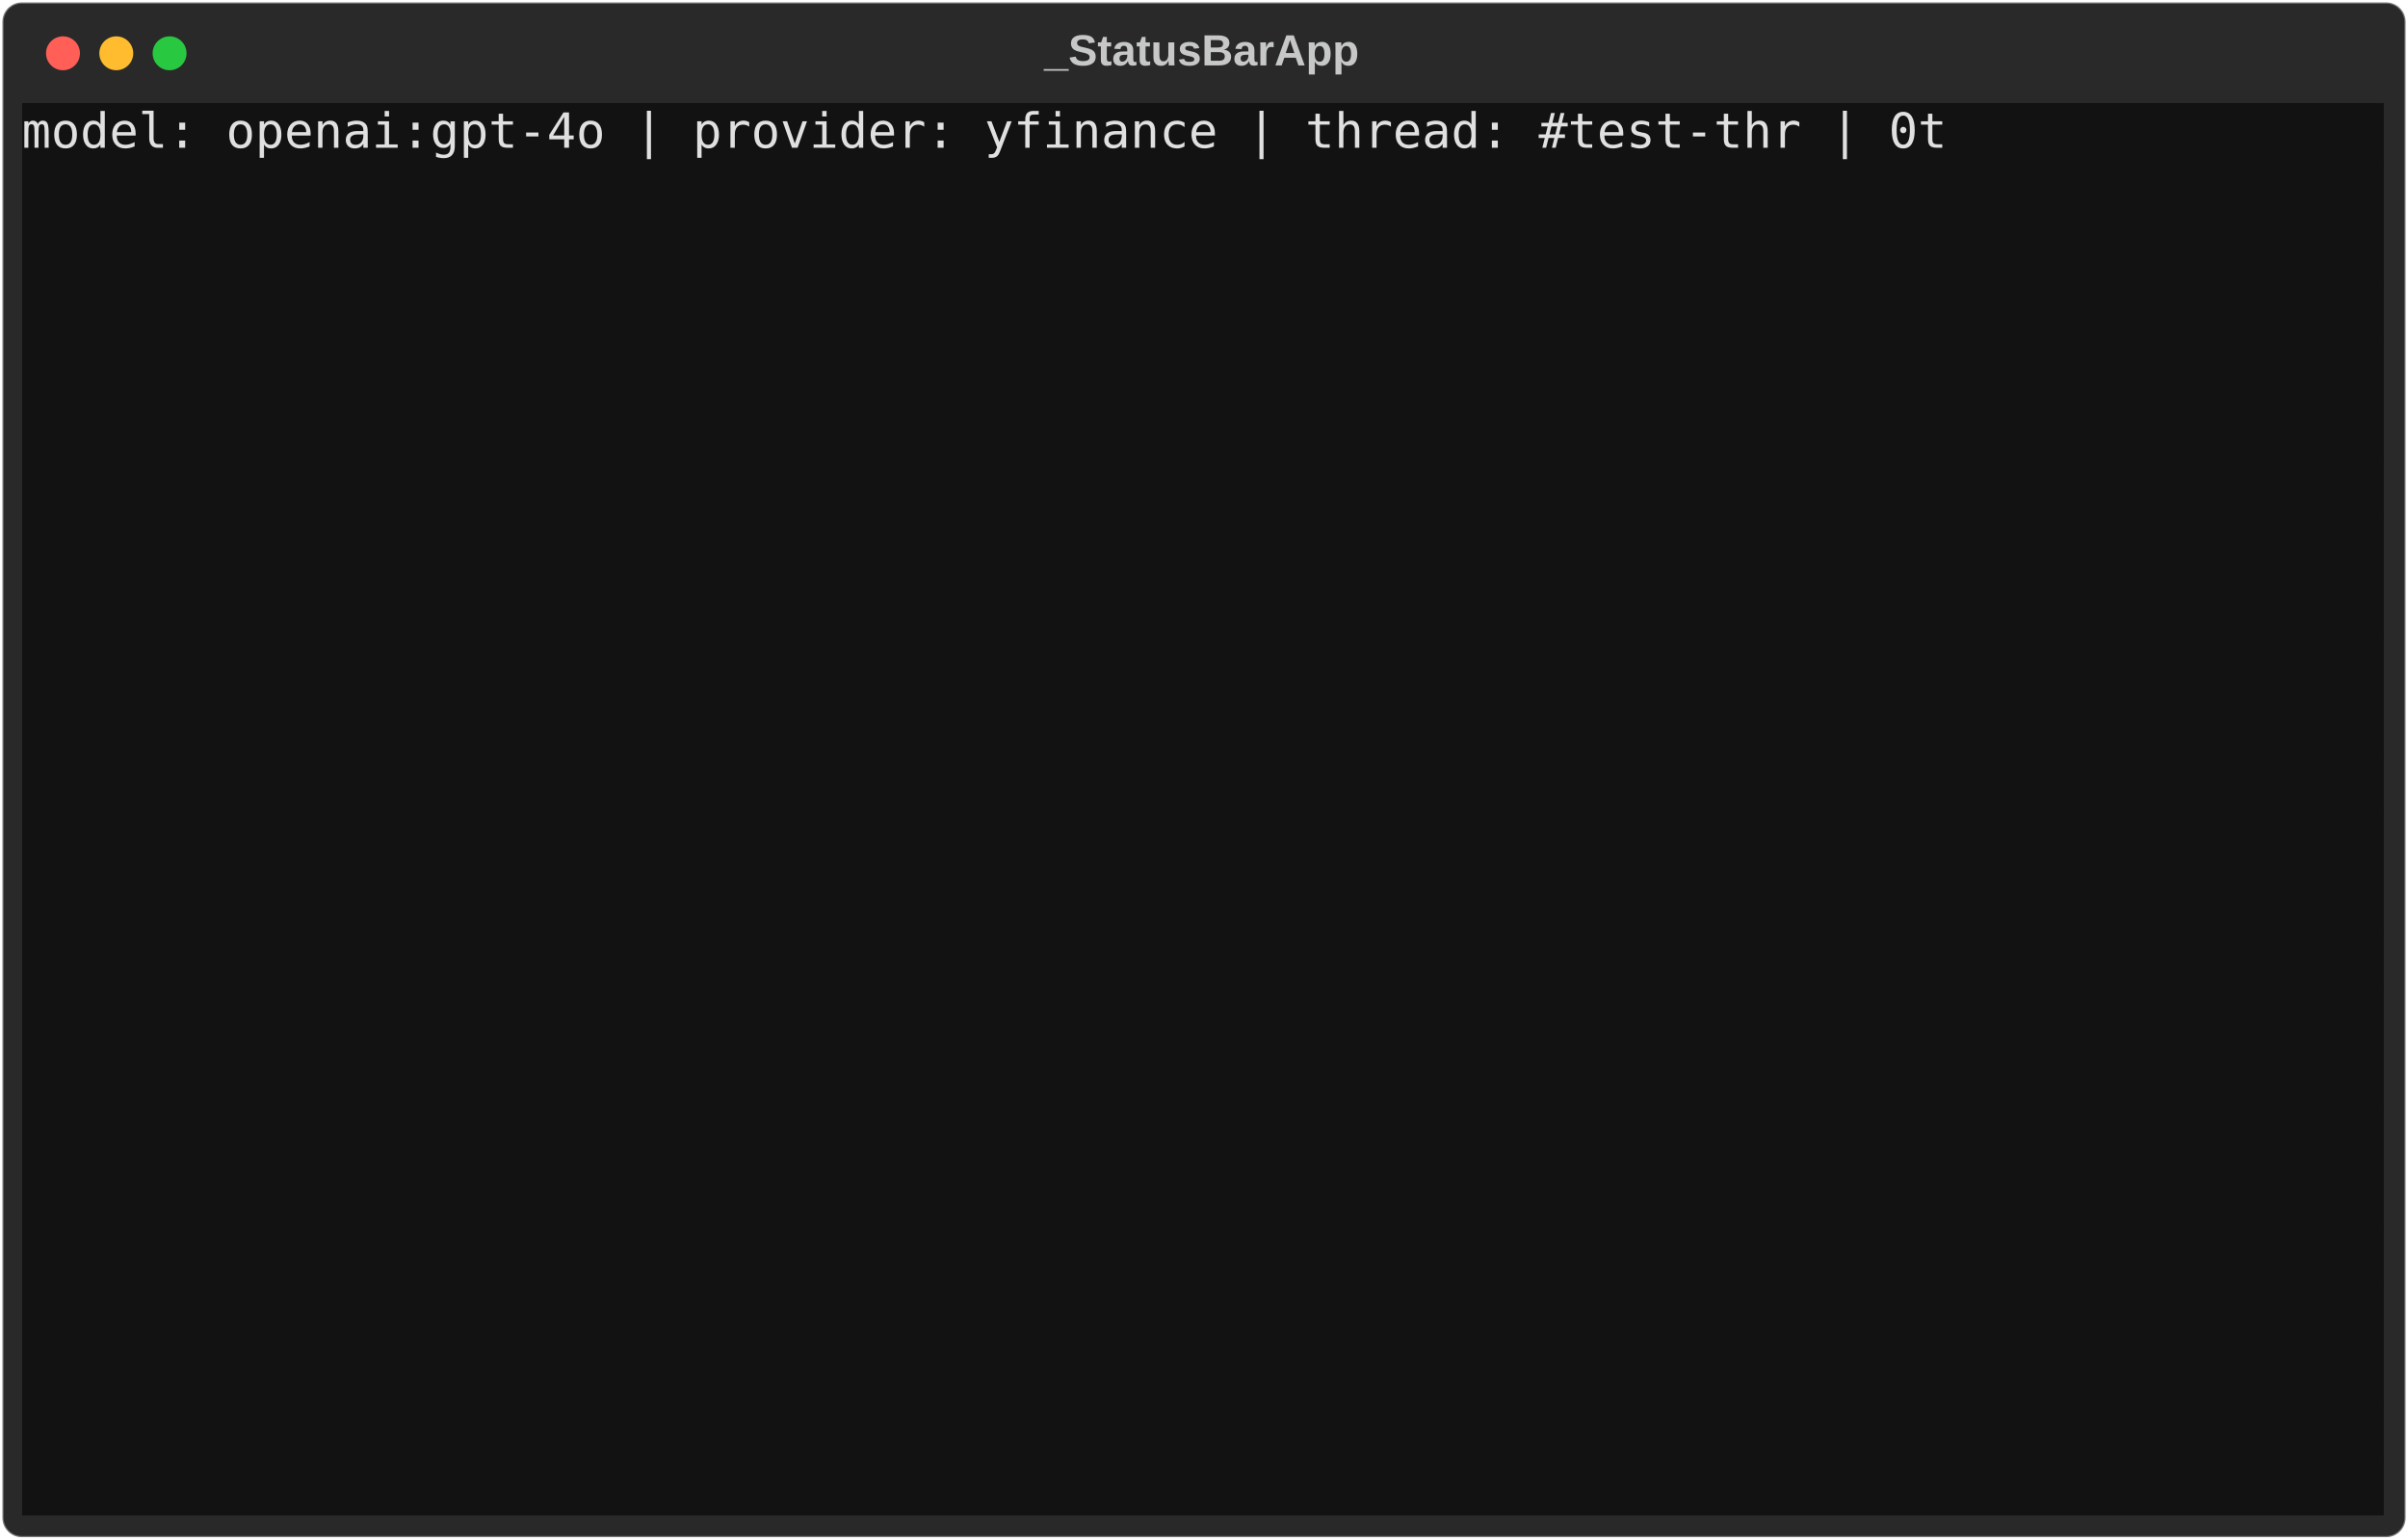
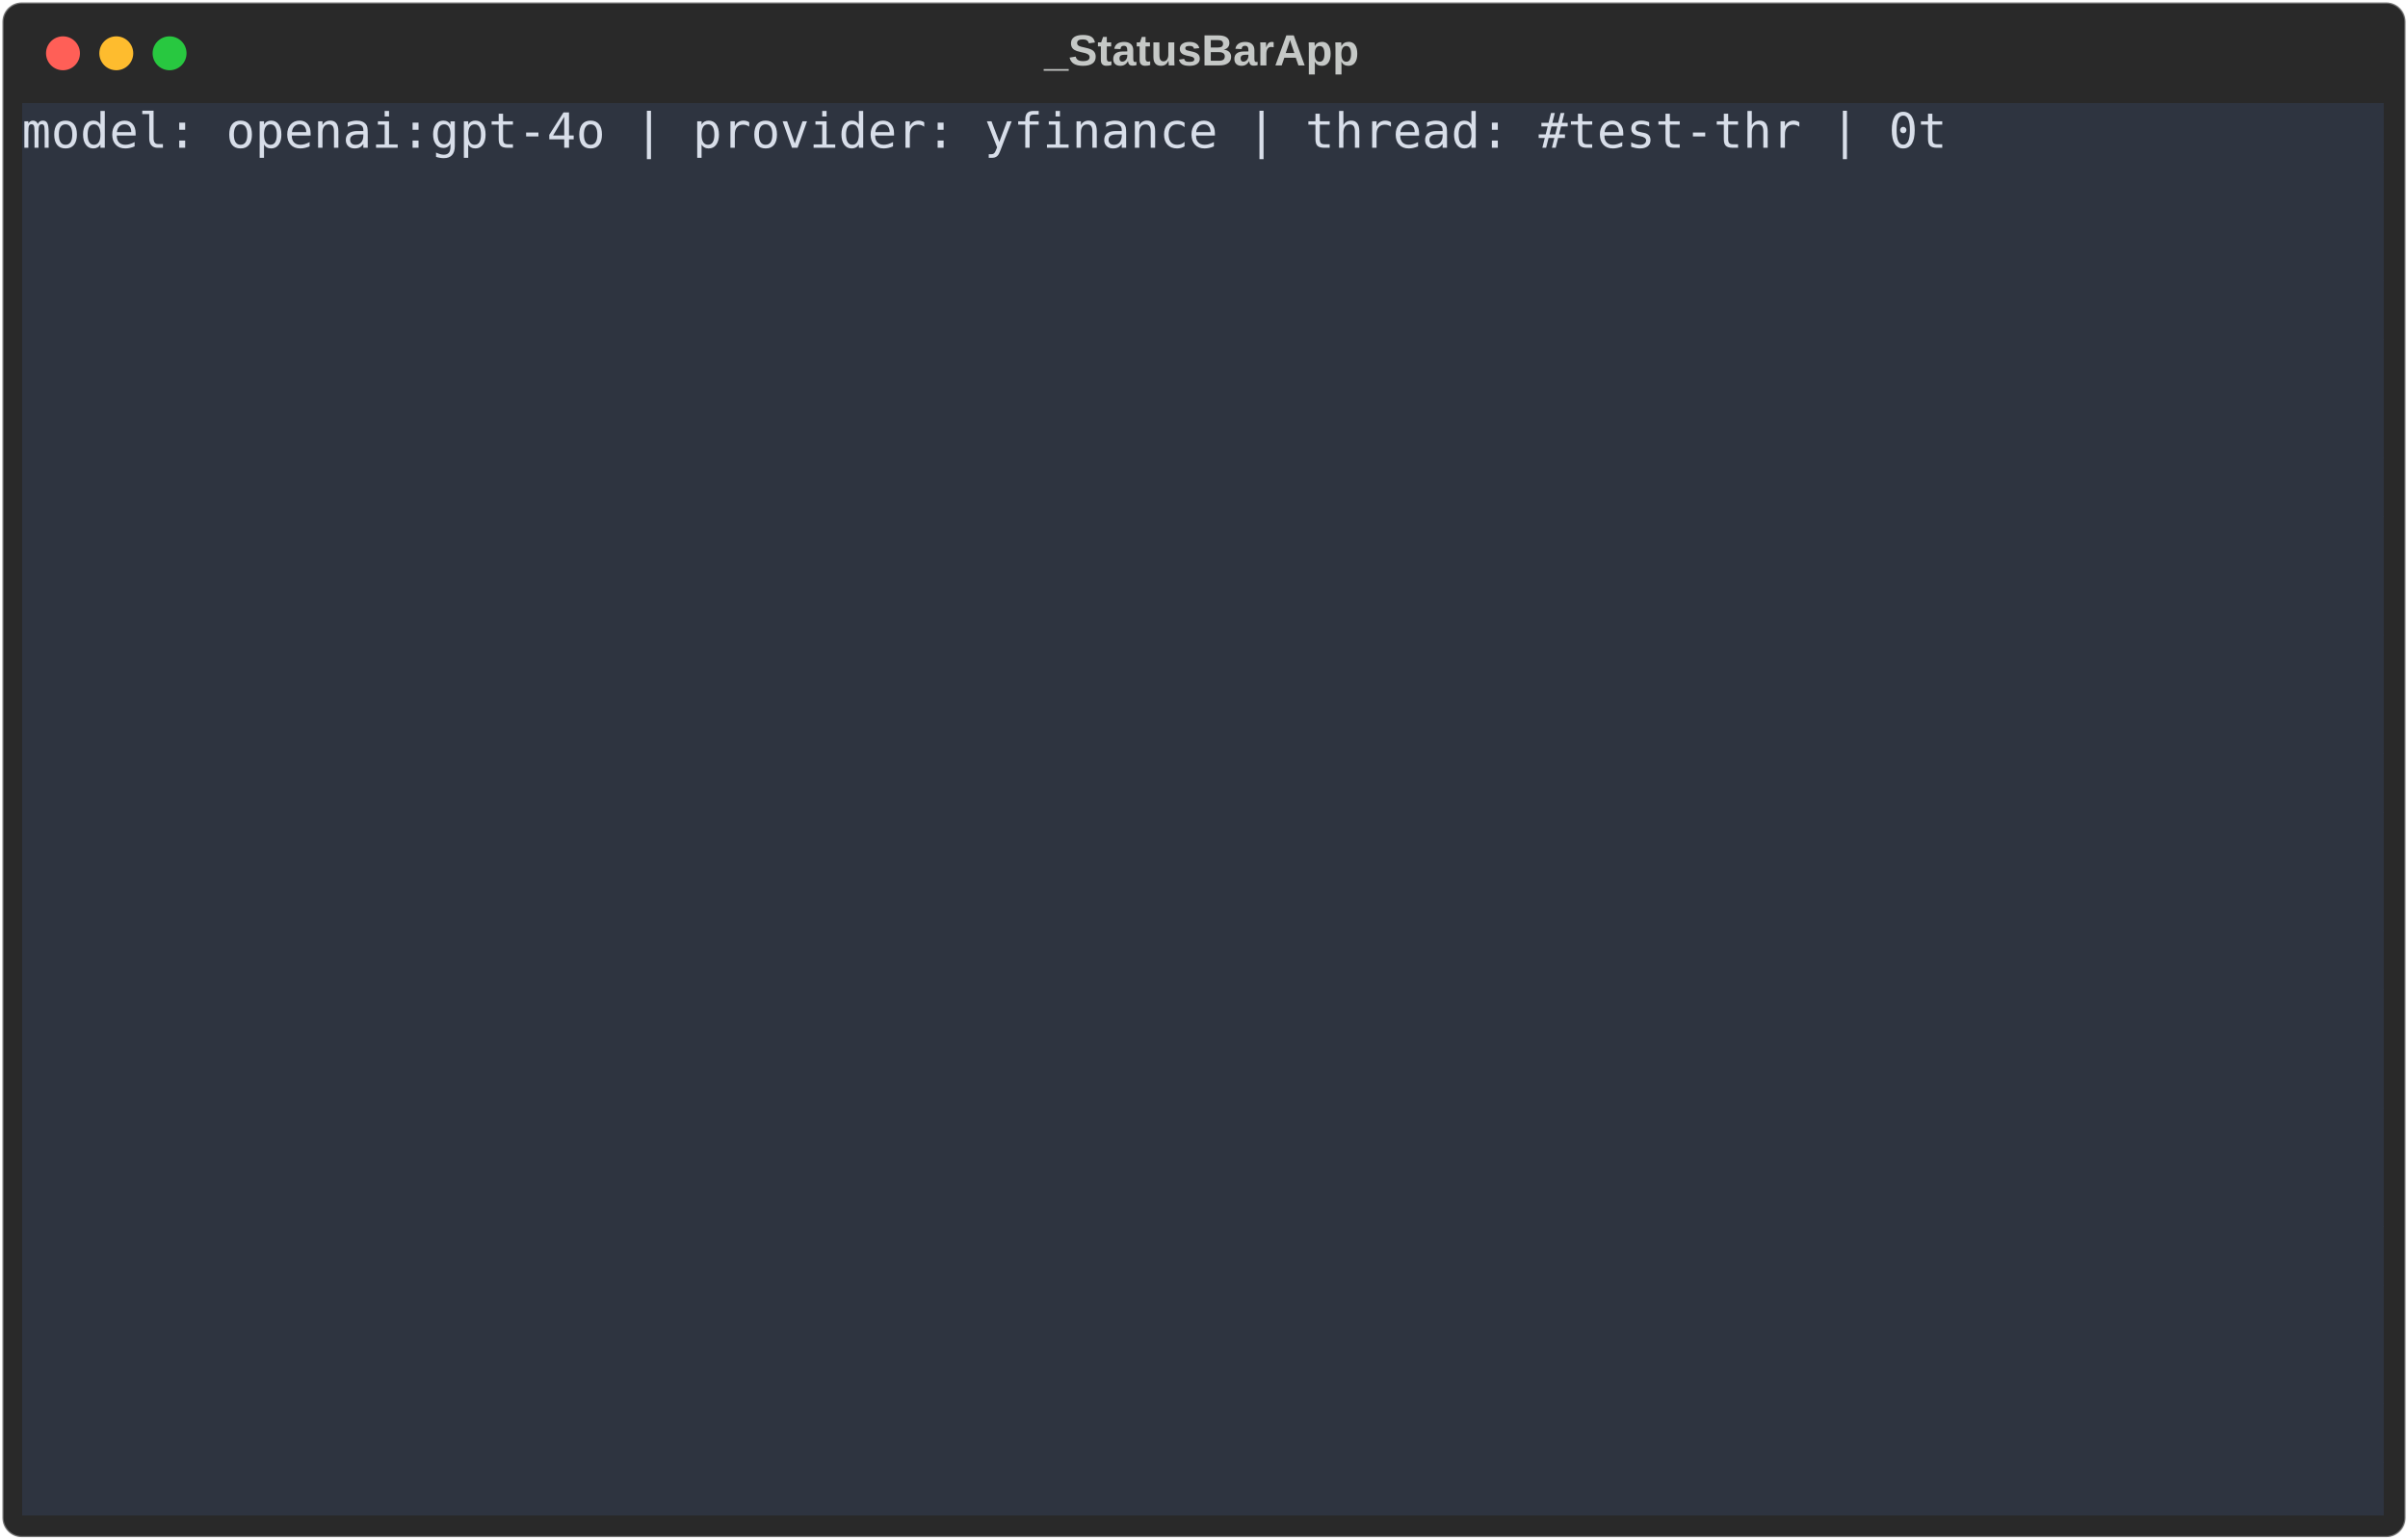
<svg xmlns="http://www.w3.org/2000/svg" class="rich-terminal" viewBox="0 0 994 635.6">
  <style>

    @font-face {
        font-family: "Fira Code";
        src: local("FiraCode-Regular"),
                url("https://cdnjs.cloudflare.com/ajax/libs/firacode/6.2.0/woff2/FiraCode-Regular.woff2") format("woff2"),
                url("https://cdnjs.cloudflare.com/ajax/libs/firacode/6.2.0/woff/FiraCode-Regular.woff") format("woff");
        font-style: normal;
        font-weight: 400;
    }
    @font-face {
        font-family: "Fira Code";
        src: local("FiraCode-Bold"),
                url("https://cdnjs.cloudflare.com/ajax/libs/firacode/6.2.0/woff2/FiraCode-Bold.woff2") format("woff2"),
                url("https://cdnjs.cloudflare.com/ajax/libs/firacode/6.2.0/woff/FiraCode-Bold.woff") format("woff");
        font-style: bold;
        font-weight: 700;
    }

    .terminal-matrix {
        font-family: Fira Code, monospace;
        font-size: 20px;
        line-height: 24.4px;
        font-variant-east-asian: full-width;
    }

    .terminal-title {
        font-size: 18px;
        font-weight: bold;
        font-family: arial;
    }

-     .terminal-r1 { fill: #e0e0e0 }
+     .terminal-r1 { fill: #d8dee9 }
.terminal-r2 { fill: #c5c8c6 }
    </style>
  <defs>
    <clipPath id="terminal-clip-terminal">
      <rect x="0" y="0" width="975.0" height="584.6" />
    </clipPath>
    <clipPath id="terminal-line-0">
      <rect x="0" y="1.5" width="976" height="24.65" />
    </clipPath>
    <clipPath id="terminal-line-1">
      <rect x="0" y="25.9" width="976" height="24.65" />
    </clipPath>
    <clipPath id="terminal-line-2">
      <rect x="0" y="50.3" width="976" height="24.65" />
    </clipPath>
    <clipPath id="terminal-line-3">
      <rect x="0" y="74.7" width="976" height="24.65" />
    </clipPath>
    <clipPath id="terminal-line-4">
      <rect x="0" y="99.1" width="976" height="24.65" />
    </clipPath>
    <clipPath id="terminal-line-5">
      <rect x="0" y="123.5" width="976" height="24.65" />
    </clipPath>
    <clipPath id="terminal-line-6">
      <rect x="0" y="147.9" width="976" height="24.65" />
    </clipPath>
    <clipPath id="terminal-line-7">
      <rect x="0" y="172.3" width="976" height="24.65" />
    </clipPath>
    <clipPath id="terminal-line-8">
      <rect x="0" y="196.7" width="976" height="24.65" />
    </clipPath>
    <clipPath id="terminal-line-9">
      <rect x="0" y="221.1" width="976" height="24.65" />
    </clipPath>
    <clipPath id="terminal-line-10">
      <rect x="0" y="245.5" width="976" height="24.65" />
    </clipPath>
    <clipPath id="terminal-line-11">
      <rect x="0" y="269.9" width="976" height="24.65" />
    </clipPath>
    <clipPath id="terminal-line-12">
      <rect x="0" y="294.3" width="976" height="24.65" />
    </clipPath>
    <clipPath id="terminal-line-13">
      <rect x="0" y="318.7" width="976" height="24.65" />
    </clipPath>
    <clipPath id="terminal-line-14">
      <rect x="0" y="343.1" width="976" height="24.65" />
    </clipPath>
    <clipPath id="terminal-line-15">
      <rect x="0" y="367.5" width="976" height="24.65" />
    </clipPath>
    <clipPath id="terminal-line-16">
      <rect x="0" y="391.9" width="976" height="24.65" />
    </clipPath>
    <clipPath id="terminal-line-17">
      <rect x="0" y="416.3" width="976" height="24.65" />
    </clipPath>
    <clipPath id="terminal-line-18">
      <rect x="0" y="440.7" width="976" height="24.65" />
    </clipPath>
    <clipPath id="terminal-line-19">
      <rect x="0" y="465.1" width="976" height="24.65" />
    </clipPath>
    <clipPath id="terminal-line-20">
      <rect x="0" y="489.5" width="976" height="24.65" />
    </clipPath>
    <clipPath id="terminal-line-21">
      <rect x="0" y="513.9" width="976" height="24.65" />
    </clipPath>
    <clipPath id="terminal-line-22">
      <rect x="0" y="538.3" width="976" height="24.65" />
    </clipPath>
  </defs>
  <rect fill="#292929" stroke="rgba(255,255,255,0.35)" stroke-width="1" x="1" y="1" width="992" height="633.6" rx="8" />
  <text class="terminal-title" fill="#c5c8c6" text-anchor="middle" x="496" y="27">_StatusBarApp</text>
  <g transform="translate(26,22)">
    <circle cx="0" cy="0" r="7" fill="#ff5f57" />
    <circle cx="22" cy="0" r="7" fill="#febc2e" />
    <circle cx="44" cy="0" r="7" fill="#28c840" />
  </g>
  <g transform="translate(9, 41)" clip-path="url(#terminal-clip-terminal)">
-     <rect fill="#121212" x="0" y="1.5" width="805.2" height="24.65" shape-rendering="crispEdges" />
-     <rect fill="#121212" x="805.2" y="1.5" width="170.8" height="24.65" shape-rendering="crispEdges" />
-     <rect fill="#121212" x="0" y="25.9" width="976" height="24.65" shape-rendering="crispEdges" />
-     <rect fill="#121212" x="0" y="50.3" width="976" height="24.65" shape-rendering="crispEdges" />
-     <rect fill="#121212" x="0" y="74.7" width="976" height="24.65" shape-rendering="crispEdges" />
-     <rect fill="#121212" x="0" y="99.1" width="976" height="24.65" shape-rendering="crispEdges" />
-     <rect fill="#121212" x="0" y="123.5" width="976" height="24.65" shape-rendering="crispEdges" />
-     <rect fill="#121212" x="0" y="147.9" width="976" height="24.65" shape-rendering="crispEdges" />
-     <rect fill="#121212" x="0" y="172.3" width="976" height="24.65" shape-rendering="crispEdges" />
-     <rect fill="#121212" x="0" y="196.7" width="976" height="24.65" shape-rendering="crispEdges" />
-     <rect fill="#121212" x="0" y="221.1" width="976" height="24.65" shape-rendering="crispEdges" />
-     <rect fill="#121212" x="0" y="245.5" width="976" height="24.65" shape-rendering="crispEdges" />
-     <rect fill="#121212" x="0" y="269.9" width="976" height="24.65" shape-rendering="crispEdges" />
-     <rect fill="#121212" x="0" y="294.3" width="976" height="24.65" shape-rendering="crispEdges" />
-     <rect fill="#121212" x="0" y="318.7" width="976" height="24.65" shape-rendering="crispEdges" />
-     <rect fill="#121212" x="0" y="343.1" width="976" height="24.65" shape-rendering="crispEdges" />
-     <rect fill="#121212" x="0" y="367.5" width="976" height="24.65" shape-rendering="crispEdges" />
-     <rect fill="#121212" x="0" y="391.9" width="976" height="24.65" shape-rendering="crispEdges" />
-     <rect fill="#121212" x="0" y="416.3" width="976" height="24.65" shape-rendering="crispEdges" />
-     <rect fill="#121212" x="0" y="440.7" width="976" height="24.65" shape-rendering="crispEdges" />
-     <rect fill="#121212" x="0" y="465.1" width="976" height="24.65" shape-rendering="crispEdges" />
-     <rect fill="#121212" x="0" y="489.5" width="976" height="24.65" shape-rendering="crispEdges" />
-     <rect fill="#121212" x="0" y="513.9" width="976" height="24.65" shape-rendering="crispEdges" />
-     <rect fill="#121212" x="0" y="538.3" width="976" height="24.65" shape-rendering="crispEdges" />
-     <rect fill="#121212" x="0" y="562.7" width="976" height="24.65" shape-rendering="crispEdges" />
+     <rect fill="#2e3440" x="0" y="1.5" width="805.2" height="24.65" shape-rendering="crispEdges" />
+     <rect fill="#2e3440" x="805.2" y="1.5" width="170.8" height="24.65" shape-rendering="crispEdges" />
+     <rect fill="#2e3440" x="0" y="25.9" width="976" height="24.65" shape-rendering="crispEdges" />
+     <rect fill="#2e3440" x="0" y="50.3" width="976" height="24.65" shape-rendering="crispEdges" />
+     <rect fill="#2e3440" x="0" y="74.7" width="976" height="24.65" shape-rendering="crispEdges" />
+     <rect fill="#2e3440" x="0" y="99.1" width="976" height="24.65" shape-rendering="crispEdges" />
+     <rect fill="#2e3440" x="0" y="123.5" width="976" height="24.65" shape-rendering="crispEdges" />
+     <rect fill="#2e3440" x="0" y="147.9" width="976" height="24.65" shape-rendering="crispEdges" />
+     <rect fill="#2e3440" x="0" y="172.3" width="976" height="24.65" shape-rendering="crispEdges" />
+     <rect fill="#2e3440" x="0" y="196.7" width="976" height="24.65" shape-rendering="crispEdges" />
+     <rect fill="#2e3440" x="0" y="221.1" width="976" height="24.65" shape-rendering="crispEdges" />
+     <rect fill="#2e3440" x="0" y="245.5" width="976" height="24.65" shape-rendering="crispEdges" />
+     <rect fill="#2e3440" x="0" y="269.9" width="976" height="24.65" shape-rendering="crispEdges" />
+     <rect fill="#2e3440" x="0" y="294.3" width="976" height="24.65" shape-rendering="crispEdges" />
+     <rect fill="#2e3440" x="0" y="318.7" width="976" height="24.65" shape-rendering="crispEdges" />
+     <rect fill="#2e3440" x="0" y="343.1" width="976" height="24.65" shape-rendering="crispEdges" />
+     <rect fill="#2e3440" x="0" y="367.5" width="976" height="24.65" shape-rendering="crispEdges" />
+     <rect fill="#2e3440" x="0" y="391.9" width="976" height="24.65" shape-rendering="crispEdges" />
+     <rect fill="#2e3440" x="0" y="416.3" width="976" height="24.65" shape-rendering="crispEdges" />
+     <rect fill="#2e3440" x="0" y="440.7" width="976" height="24.65" shape-rendering="crispEdges" />
+     <rect fill="#2e3440" x="0" y="465.1" width="976" height="24.65" shape-rendering="crispEdges" />
+     <rect fill="#2e3440" x="0" y="489.5" width="976" height="24.65" shape-rendering="crispEdges" />
+     <rect fill="#2e3440" x="0" y="513.9" width="976" height="24.65" shape-rendering="crispEdges" />
+     <rect fill="#2e3440" x="0" y="538.3" width="976" height="24.65" shape-rendering="crispEdges" />
+     <rect fill="#2e3440" x="0" y="562.7" width="976" height="24.65" shape-rendering="crispEdges" />
    <g class="terminal-matrix">
      <text class="terminal-r1" x="0" y="20" textLength="805.2" clip-path="url(#terminal-line-0)">model: openai:gpt-4o | provider: yfinance | thread: #test-thr | 0t</text>
      <text class="terminal-r2" x="976" y="20" textLength="12.2" clip-path="url(#terminal-line-0)">
</text>
      <text class="terminal-r2" x="976" y="44.4" textLength="12.2" clip-path="url(#terminal-line-1)">
</text>
      <text class="terminal-r2" x="976" y="68.8" textLength="12.2" clip-path="url(#terminal-line-2)">
</text>
      <text class="terminal-r2" x="976" y="93.2" textLength="12.2" clip-path="url(#terminal-line-3)">
</text>
      <text class="terminal-r2" x="976" y="117.6" textLength="12.2" clip-path="url(#terminal-line-4)">
</text>
      <text class="terminal-r2" x="976" y="142" textLength="12.2" clip-path="url(#terminal-line-5)">
</text>
      <text class="terminal-r2" x="976" y="166.4" textLength="12.2" clip-path="url(#terminal-line-6)">
</text>
      <text class="terminal-r2" x="976" y="190.8" textLength="12.2" clip-path="url(#terminal-line-7)">
</text>
      <text class="terminal-r2" x="976" y="215.2" textLength="12.2" clip-path="url(#terminal-line-8)">
</text>
      <text class="terminal-r2" x="976" y="239.6" textLength="12.2" clip-path="url(#terminal-line-9)">
</text>
      <text class="terminal-r2" x="976" y="264" textLength="12.2" clip-path="url(#terminal-line-10)">
</text>
      <text class="terminal-r2" x="976" y="288.4" textLength="12.2" clip-path="url(#terminal-line-11)">
</text>
      <text class="terminal-r2" x="976" y="312.8" textLength="12.2" clip-path="url(#terminal-line-12)">
</text>
      <text class="terminal-r2" x="976" y="337.2" textLength="12.2" clip-path="url(#terminal-line-13)">
</text>
      <text class="terminal-r2" x="976" y="361.6" textLength="12.2" clip-path="url(#terminal-line-14)">
</text>
      <text class="terminal-r2" x="976" y="386" textLength="12.2" clip-path="url(#terminal-line-15)">
</text>
      <text class="terminal-r2" x="976" y="410.4" textLength="12.2" clip-path="url(#terminal-line-16)">
</text>
      <text class="terminal-r2" x="976" y="434.8" textLength="12.2" clip-path="url(#terminal-line-17)">
</text>
      <text class="terminal-r2" x="976" y="459.2" textLength="12.2" clip-path="url(#terminal-line-18)">
</text>
      <text class="terminal-r2" x="976" y="483.6" textLength="12.2" clip-path="url(#terminal-line-19)">
</text>
      <text class="terminal-r2" x="976" y="508" textLength="12.2" clip-path="url(#terminal-line-20)">
</text>
      <text class="terminal-r2" x="976" y="532.4" textLength="12.2" clip-path="url(#terminal-line-21)">
</text>
      <text class="terminal-r2" x="976" y="556.8" textLength="12.2" clip-path="url(#terminal-line-22)">
</text>
    </g>
  </g>
</svg>
